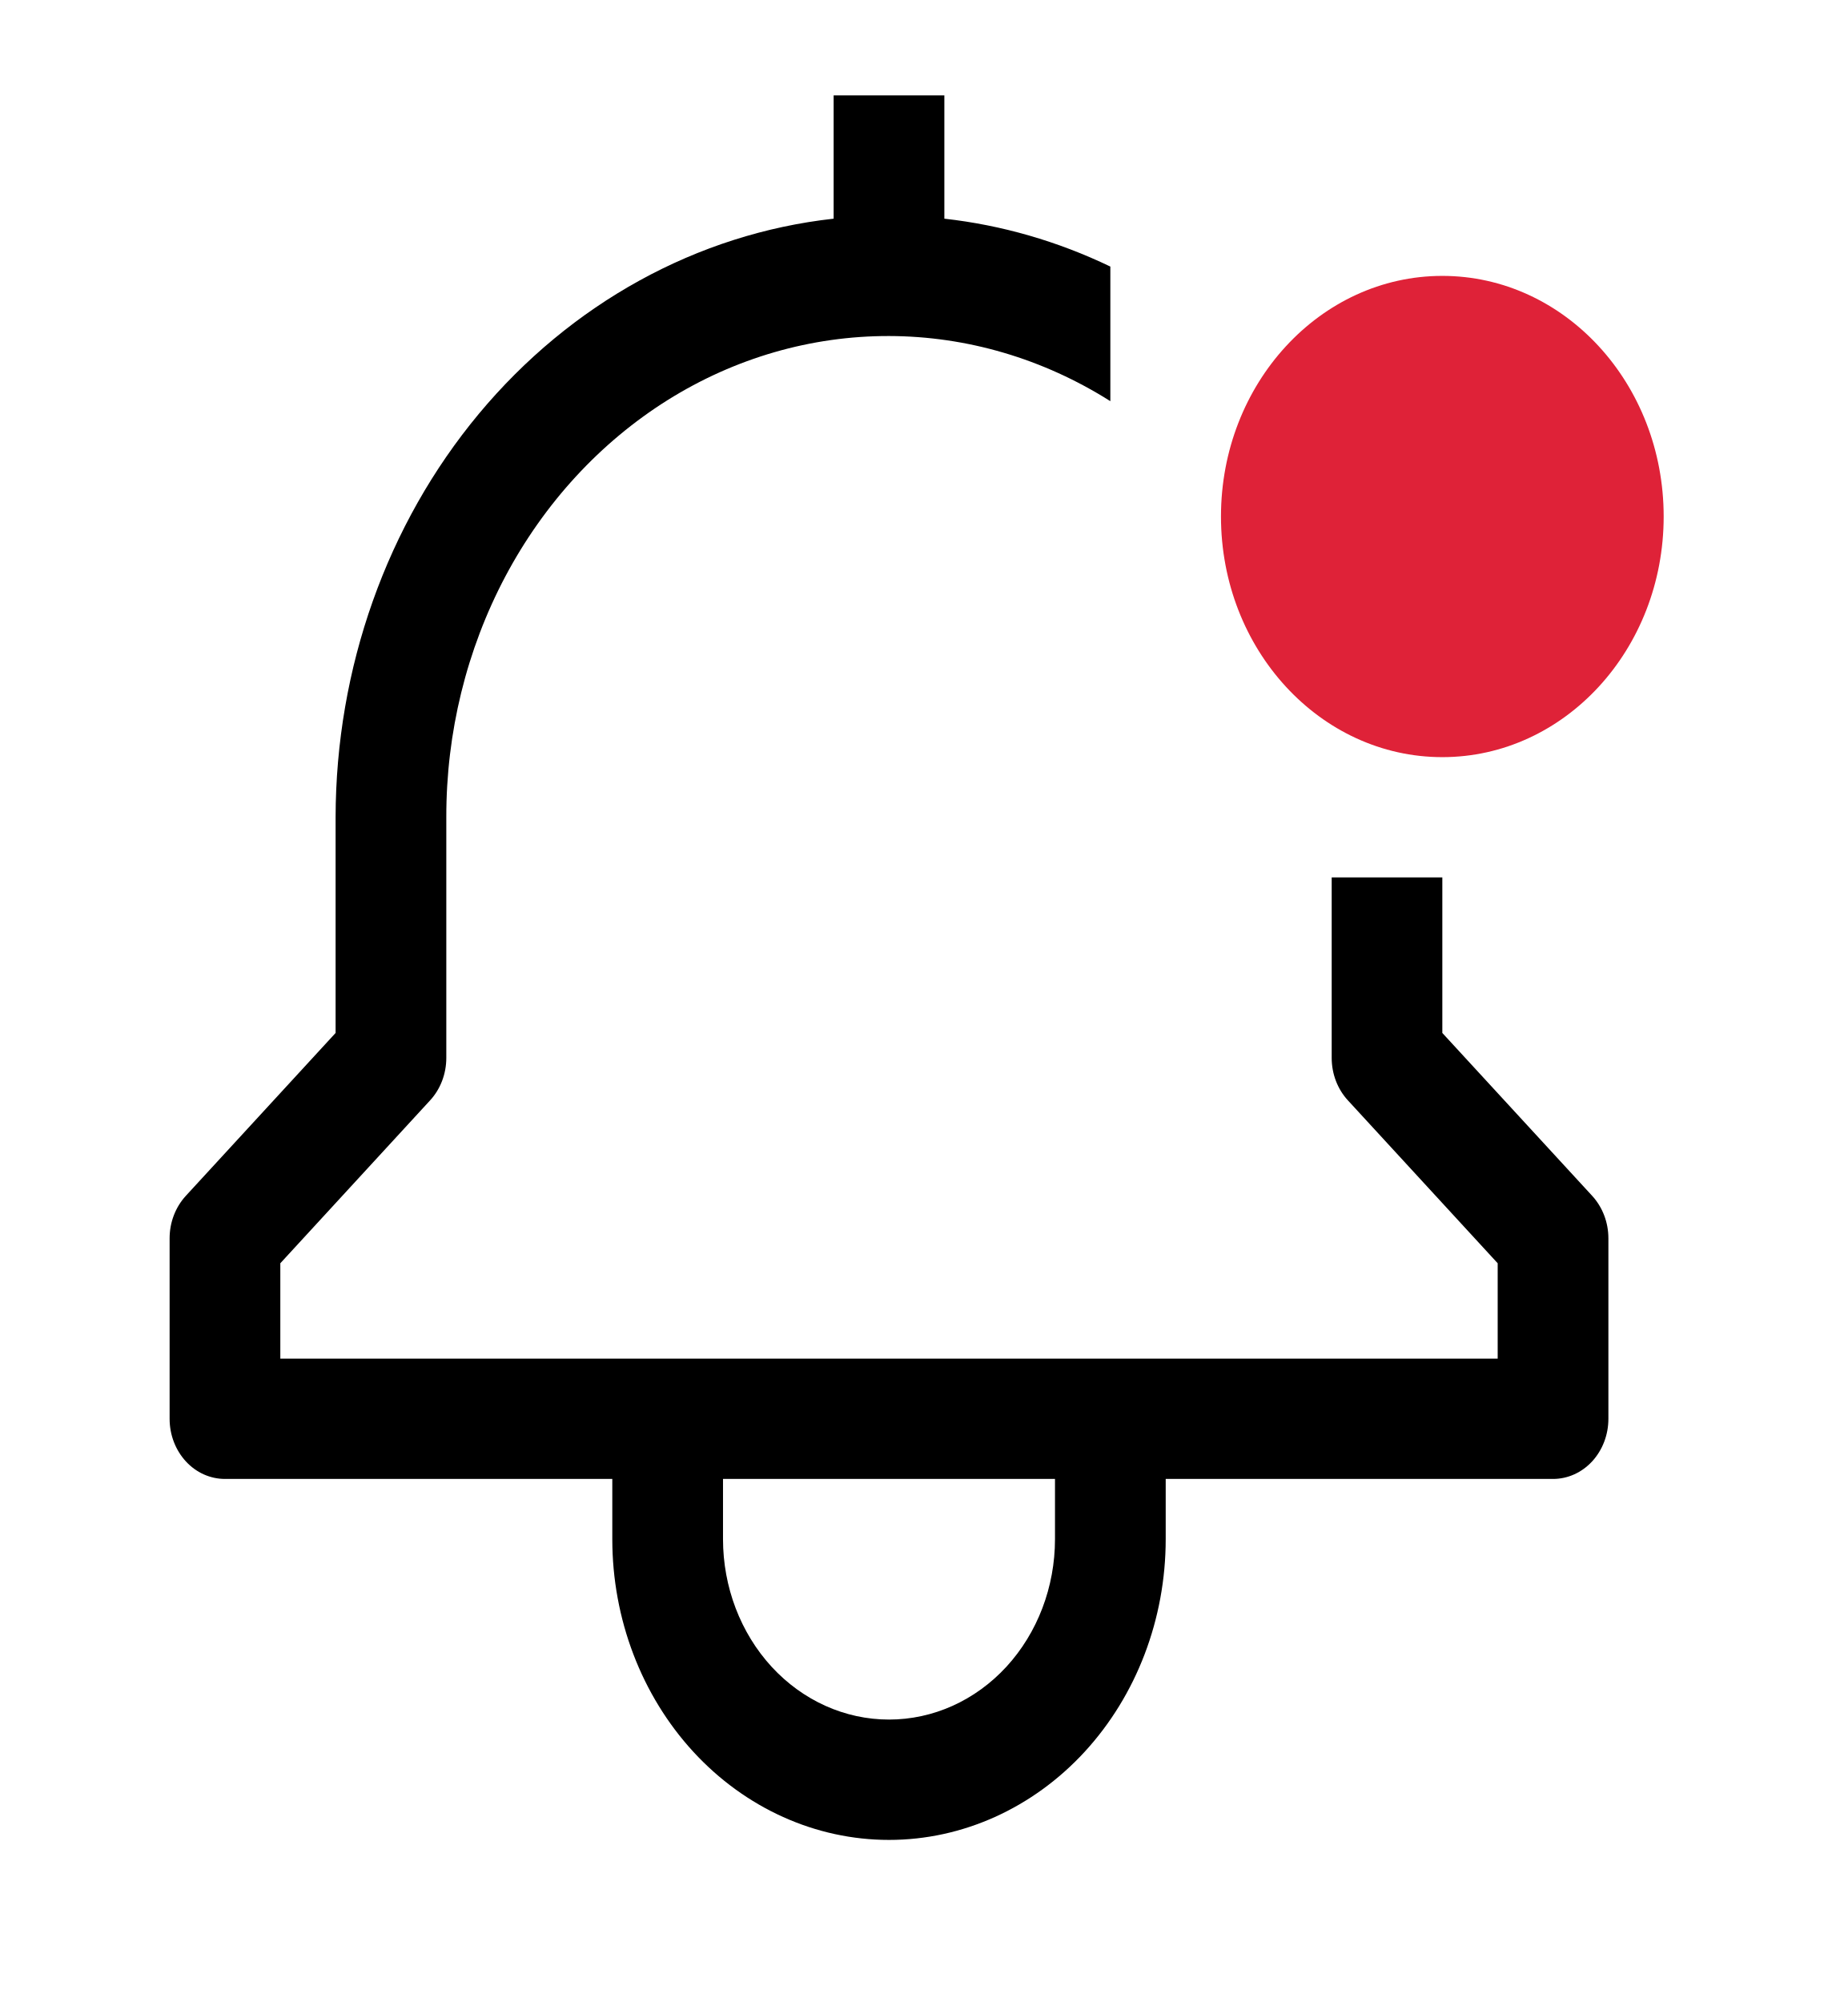
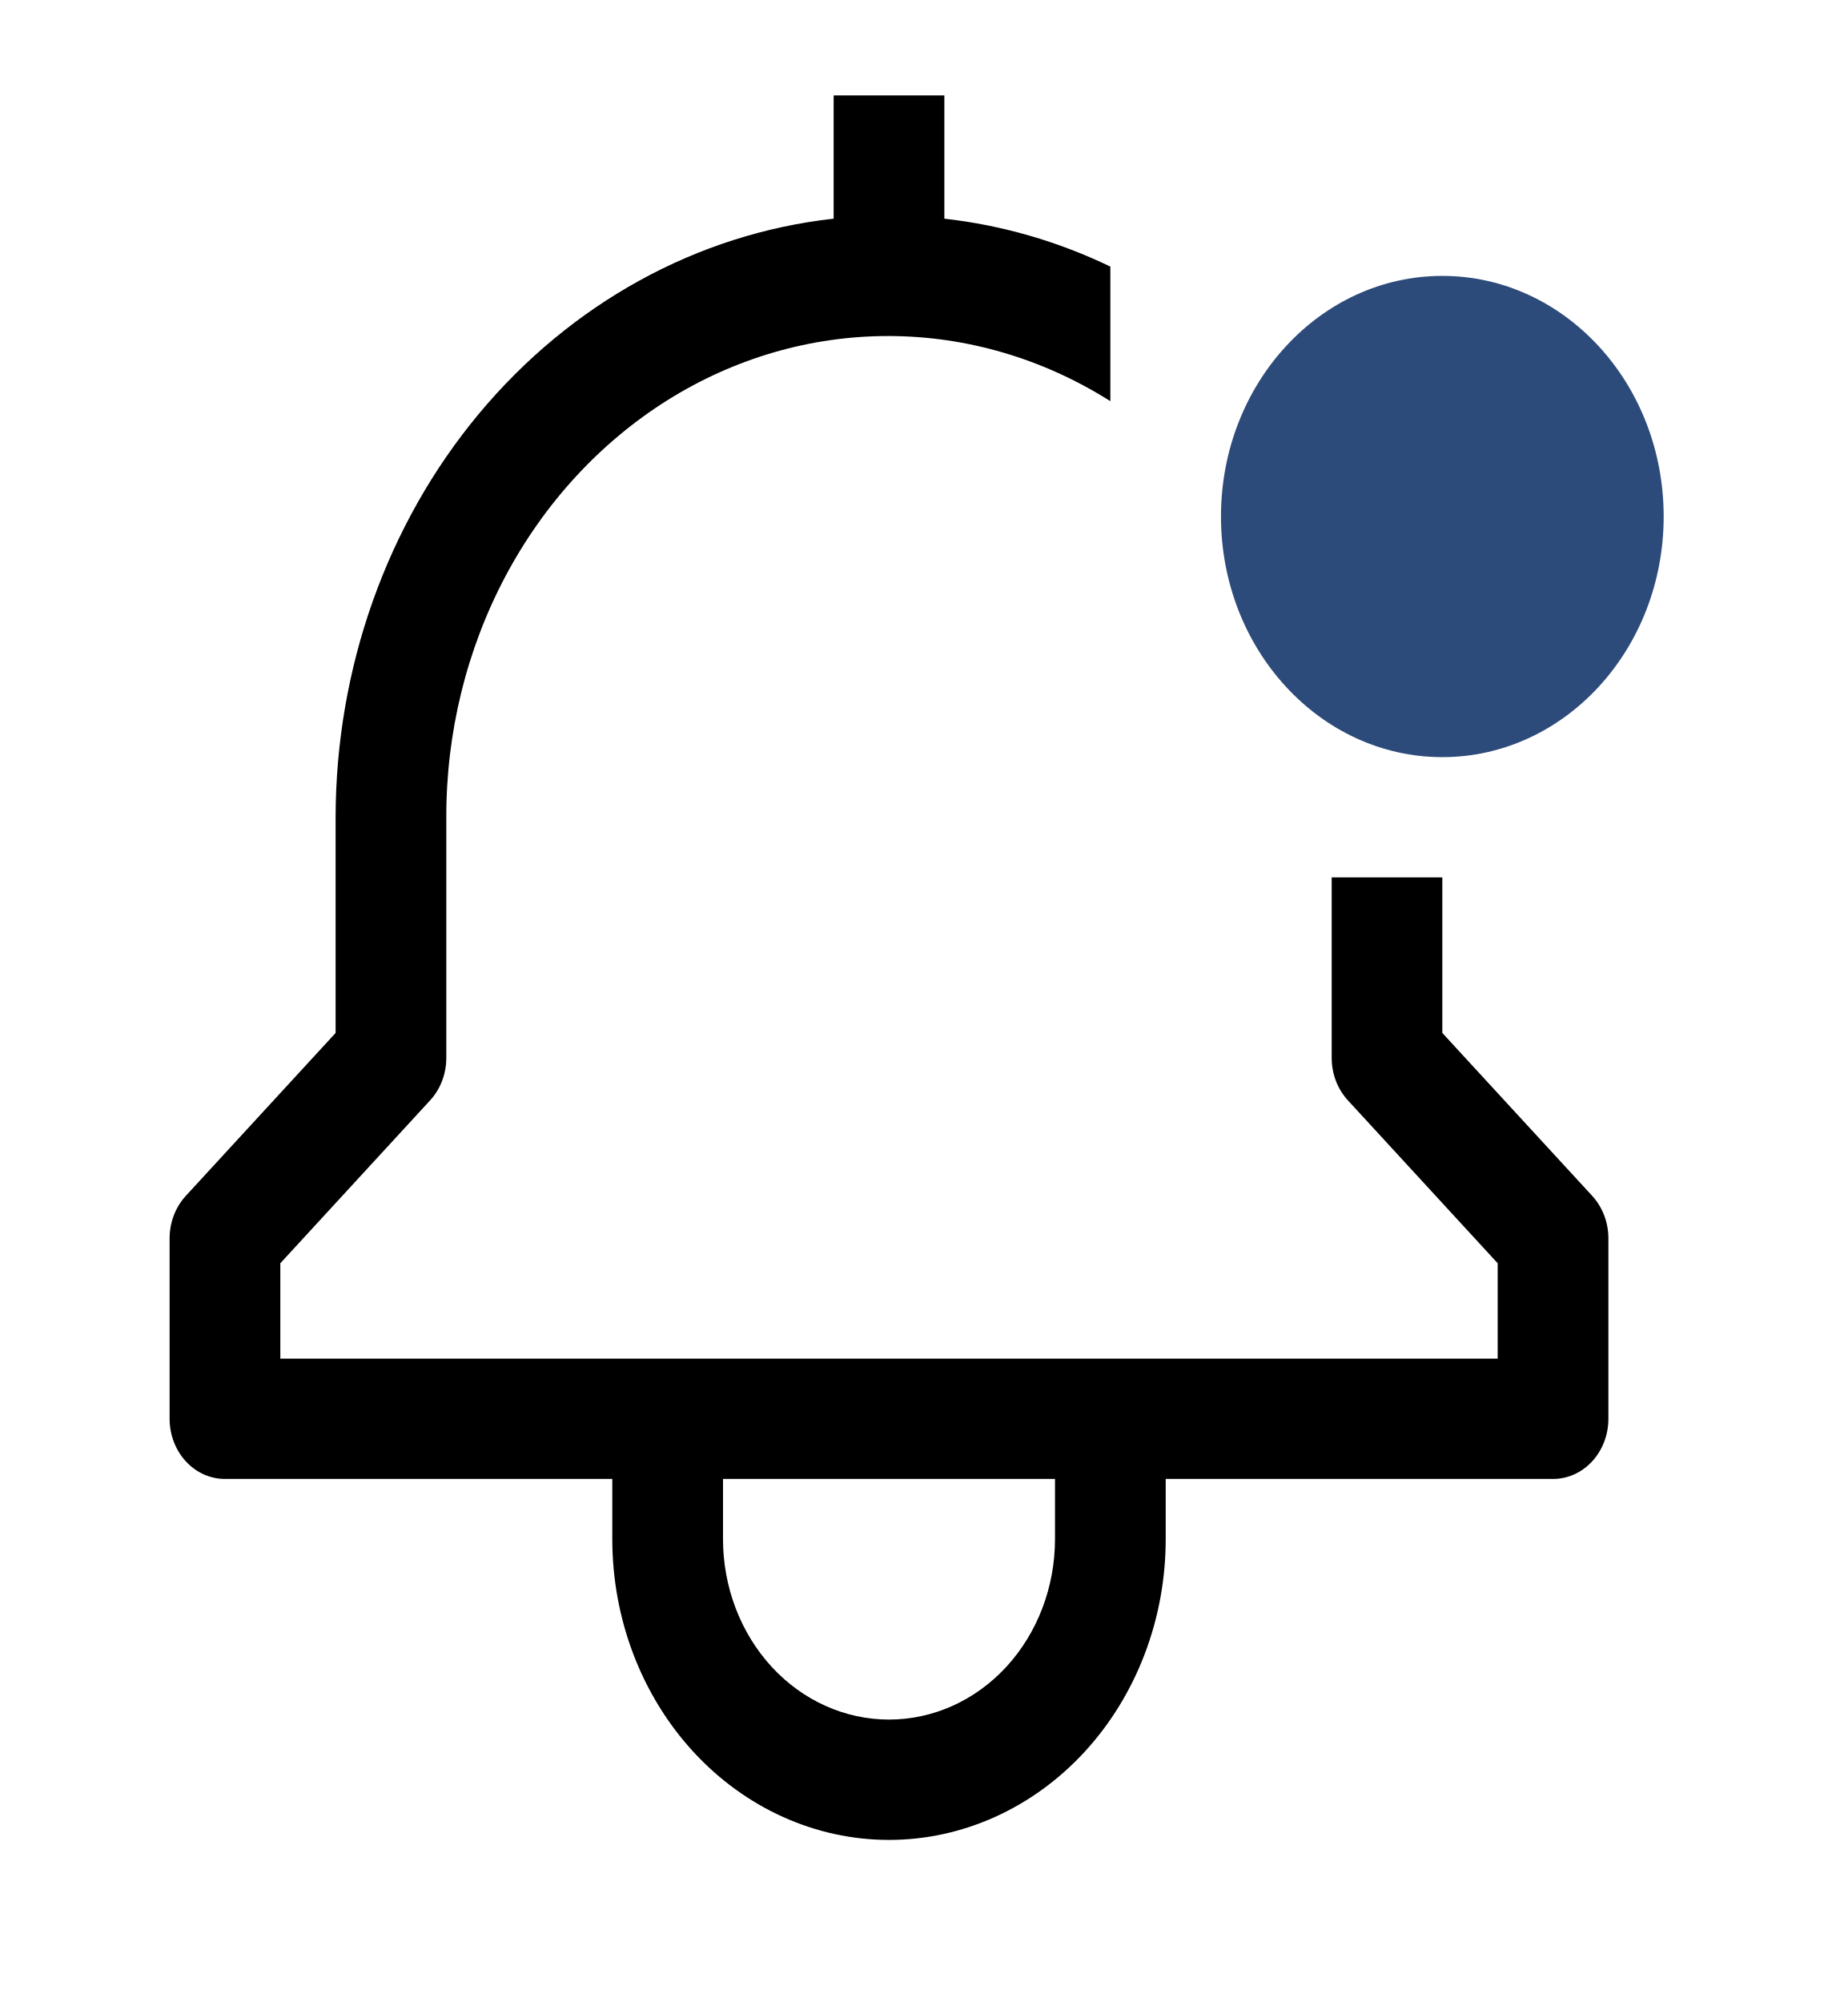
<svg xmlns="http://www.w3.org/2000/svg" width="24" height="26" viewBox="0 0 24 26" fill="none">
  <path d="M18.734 13.415V11.395H17.297V13.739C17.297 13.946 17.373 14.145 17.508 14.291L19.453 16.406V17.645H3.641V16.406L5.586 14.291C5.721 14.145 5.797 13.946 5.797 13.739V10.614C5.795 9.516 6.06 8.437 6.564 7.486C7.069 6.535 7.795 5.746 8.67 5.197C9.545 4.649 10.537 4.362 11.547 4.364C12.557 4.366 13.549 4.658 14.422 5.21V3.462C13.738 3.133 13.01 2.923 12.266 2.84V1.239H10.828V2.84C9.056 3.036 7.414 3.94 6.219 5.375C5.024 6.811 4.362 8.678 4.359 10.614V13.415L2.414 15.53C2.279 15.677 2.203 15.875 2.203 16.082V18.426C2.203 18.634 2.279 18.832 2.414 18.979C2.548 19.125 2.731 19.207 2.922 19.207H7.953V19.989C7.953 21.025 8.332 22.018 9.006 22.751C9.68 23.483 10.594 23.895 11.547 23.895C12.5 23.895 13.414 23.483 14.088 22.751C14.762 22.018 15.141 21.025 15.141 19.989V19.207H20.172C20.363 19.207 20.545 19.125 20.68 18.979C20.815 18.832 20.891 18.634 20.891 18.426V16.082C20.891 15.875 20.815 15.677 20.68 15.53L18.734 13.415ZM13.703 19.989C13.703 20.61 13.476 21.206 13.072 21.646C12.667 22.086 12.119 22.332 11.547 22.332C10.975 22.332 10.427 22.086 10.022 21.646C9.618 21.206 9.391 20.61 9.391 19.989V19.207H13.703V19.989Z" fill="black" />
-   <path d="M18.734 9.833C20.322 9.833 21.609 8.433 21.609 6.708C21.609 4.982 20.322 3.583 18.734 3.583C17.147 3.583 15.859 4.982 15.859 6.708C15.859 8.433 17.147 9.833 18.734 9.833Z" fill="#DF2238" />
+   <path d="M18.734 9.833C20.322 9.833 21.609 8.433 21.609 6.708C21.609 4.982 20.322 3.583 18.734 3.583C17.147 3.583 15.859 4.982 15.859 6.708C15.859 8.433 17.147 9.833 18.734 9.833Z" fill="#2d4b7a" />
</svg>
